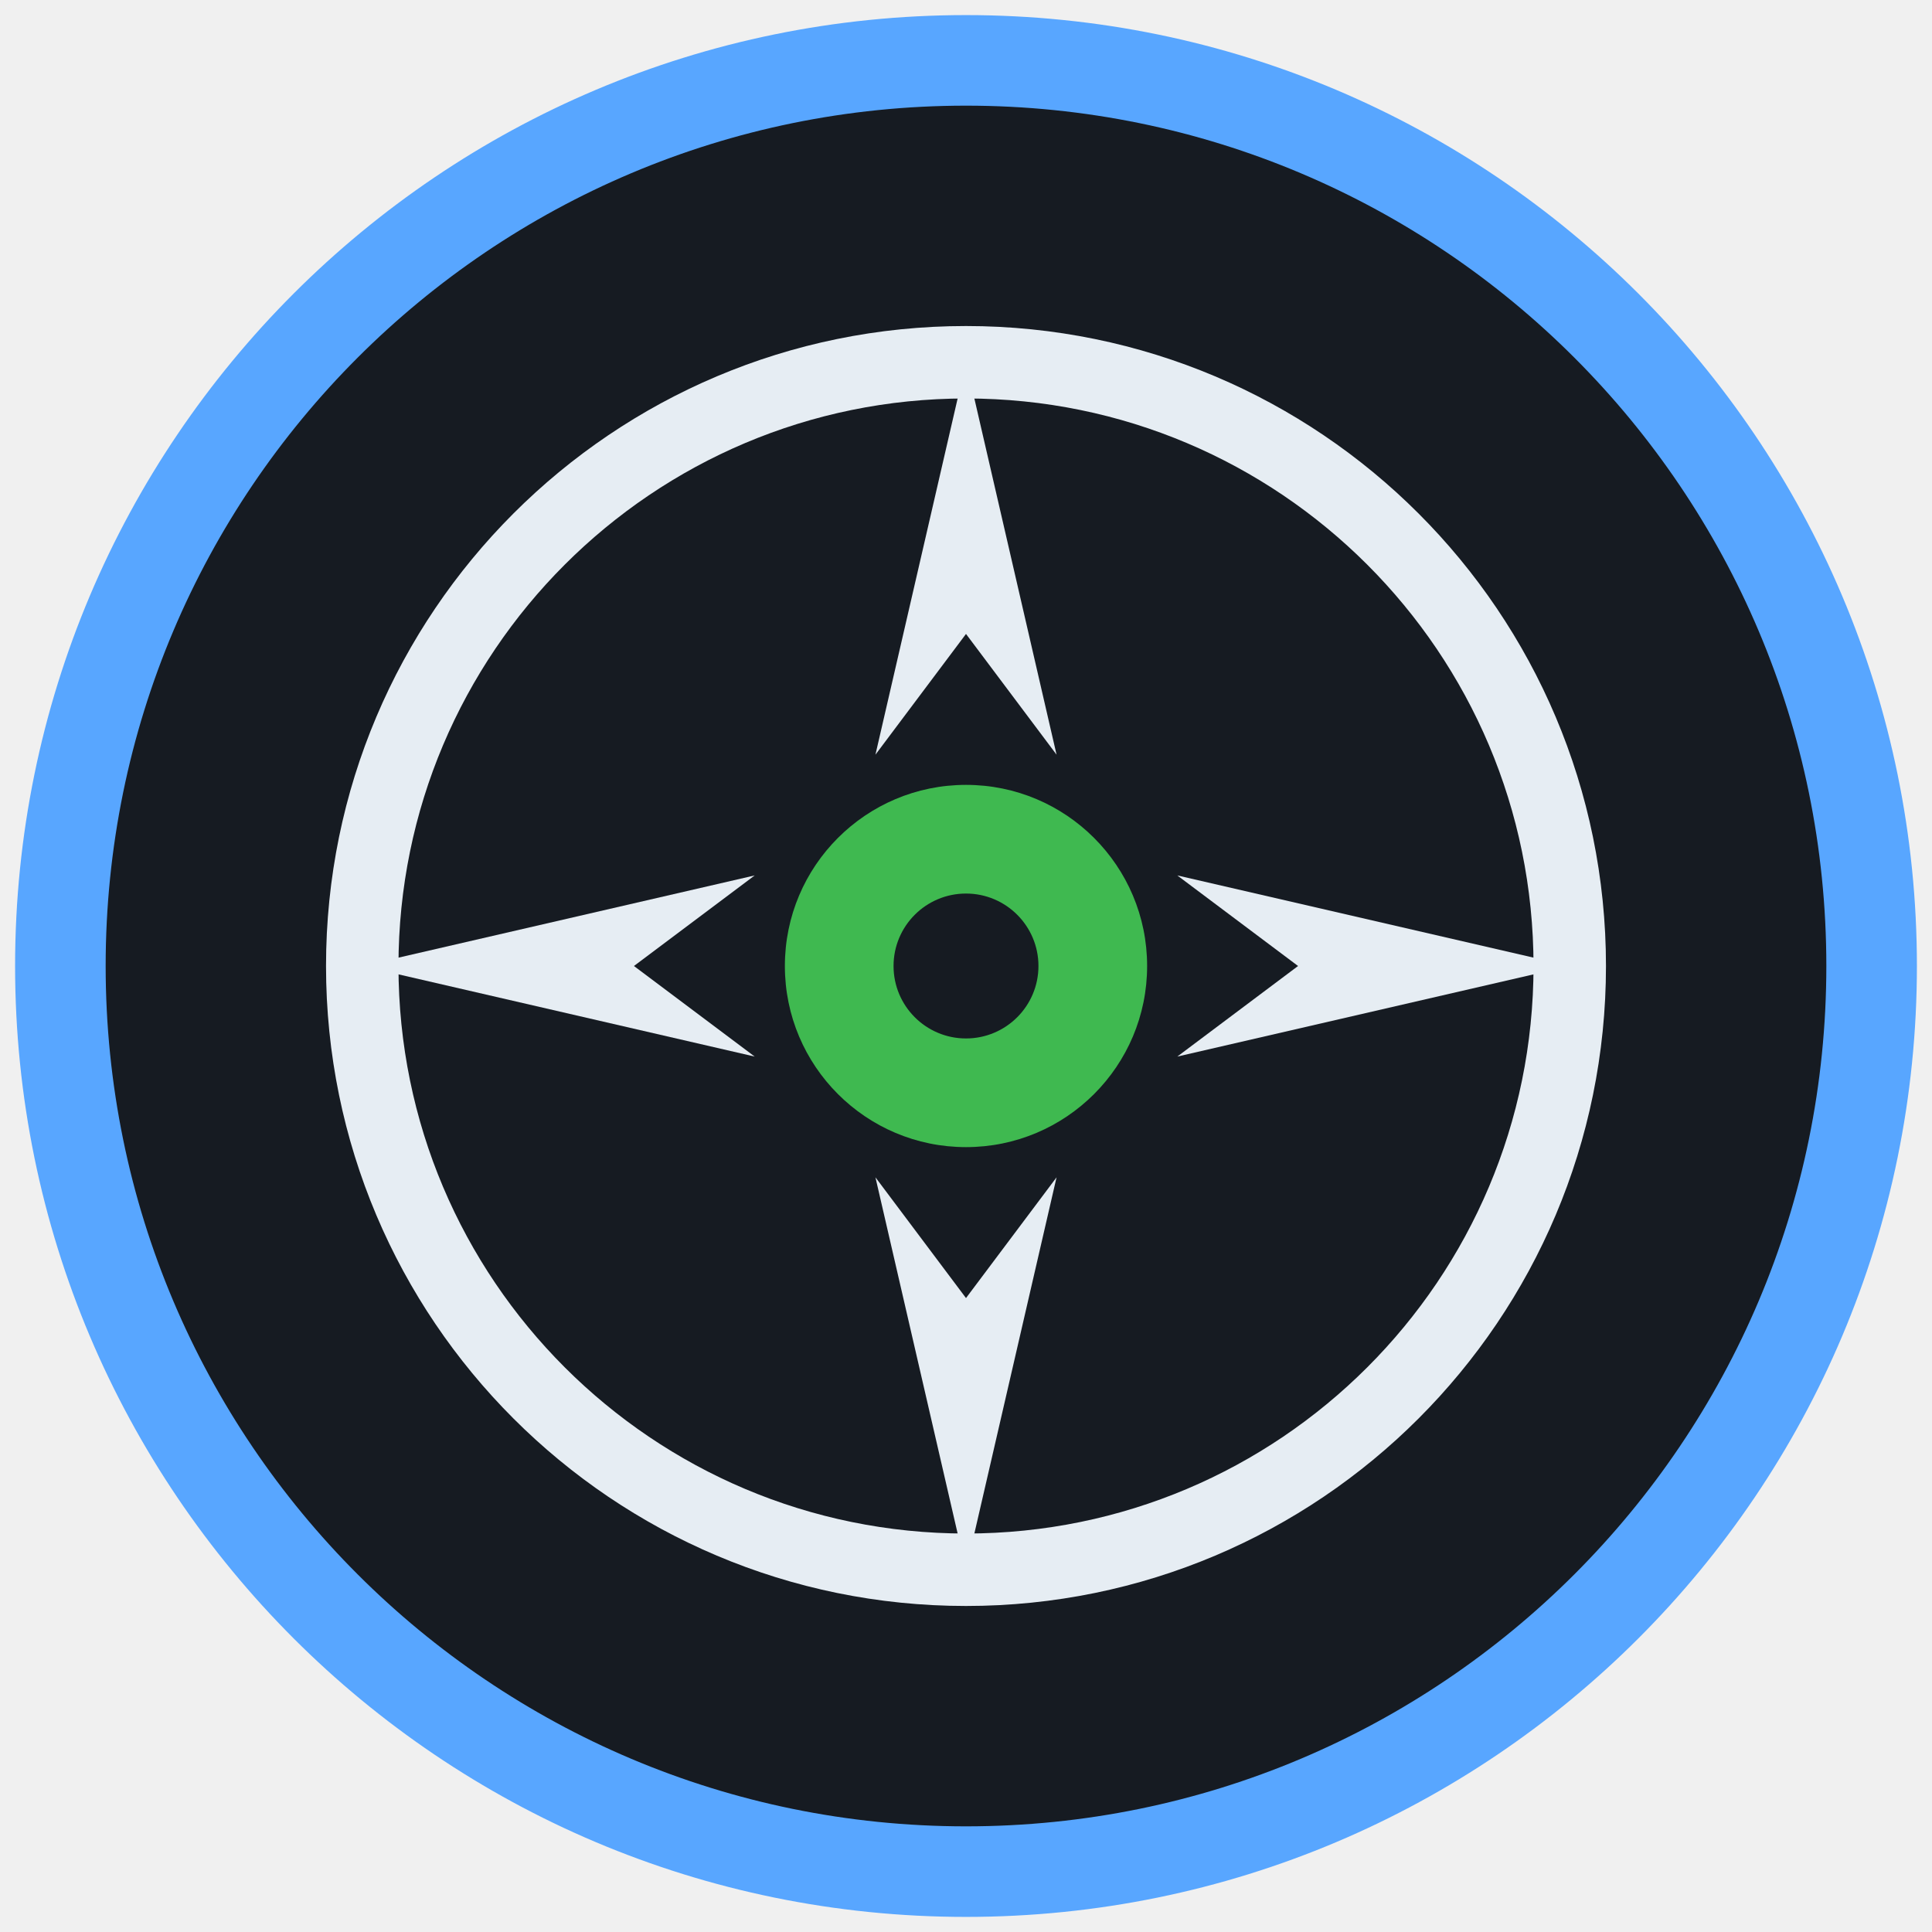
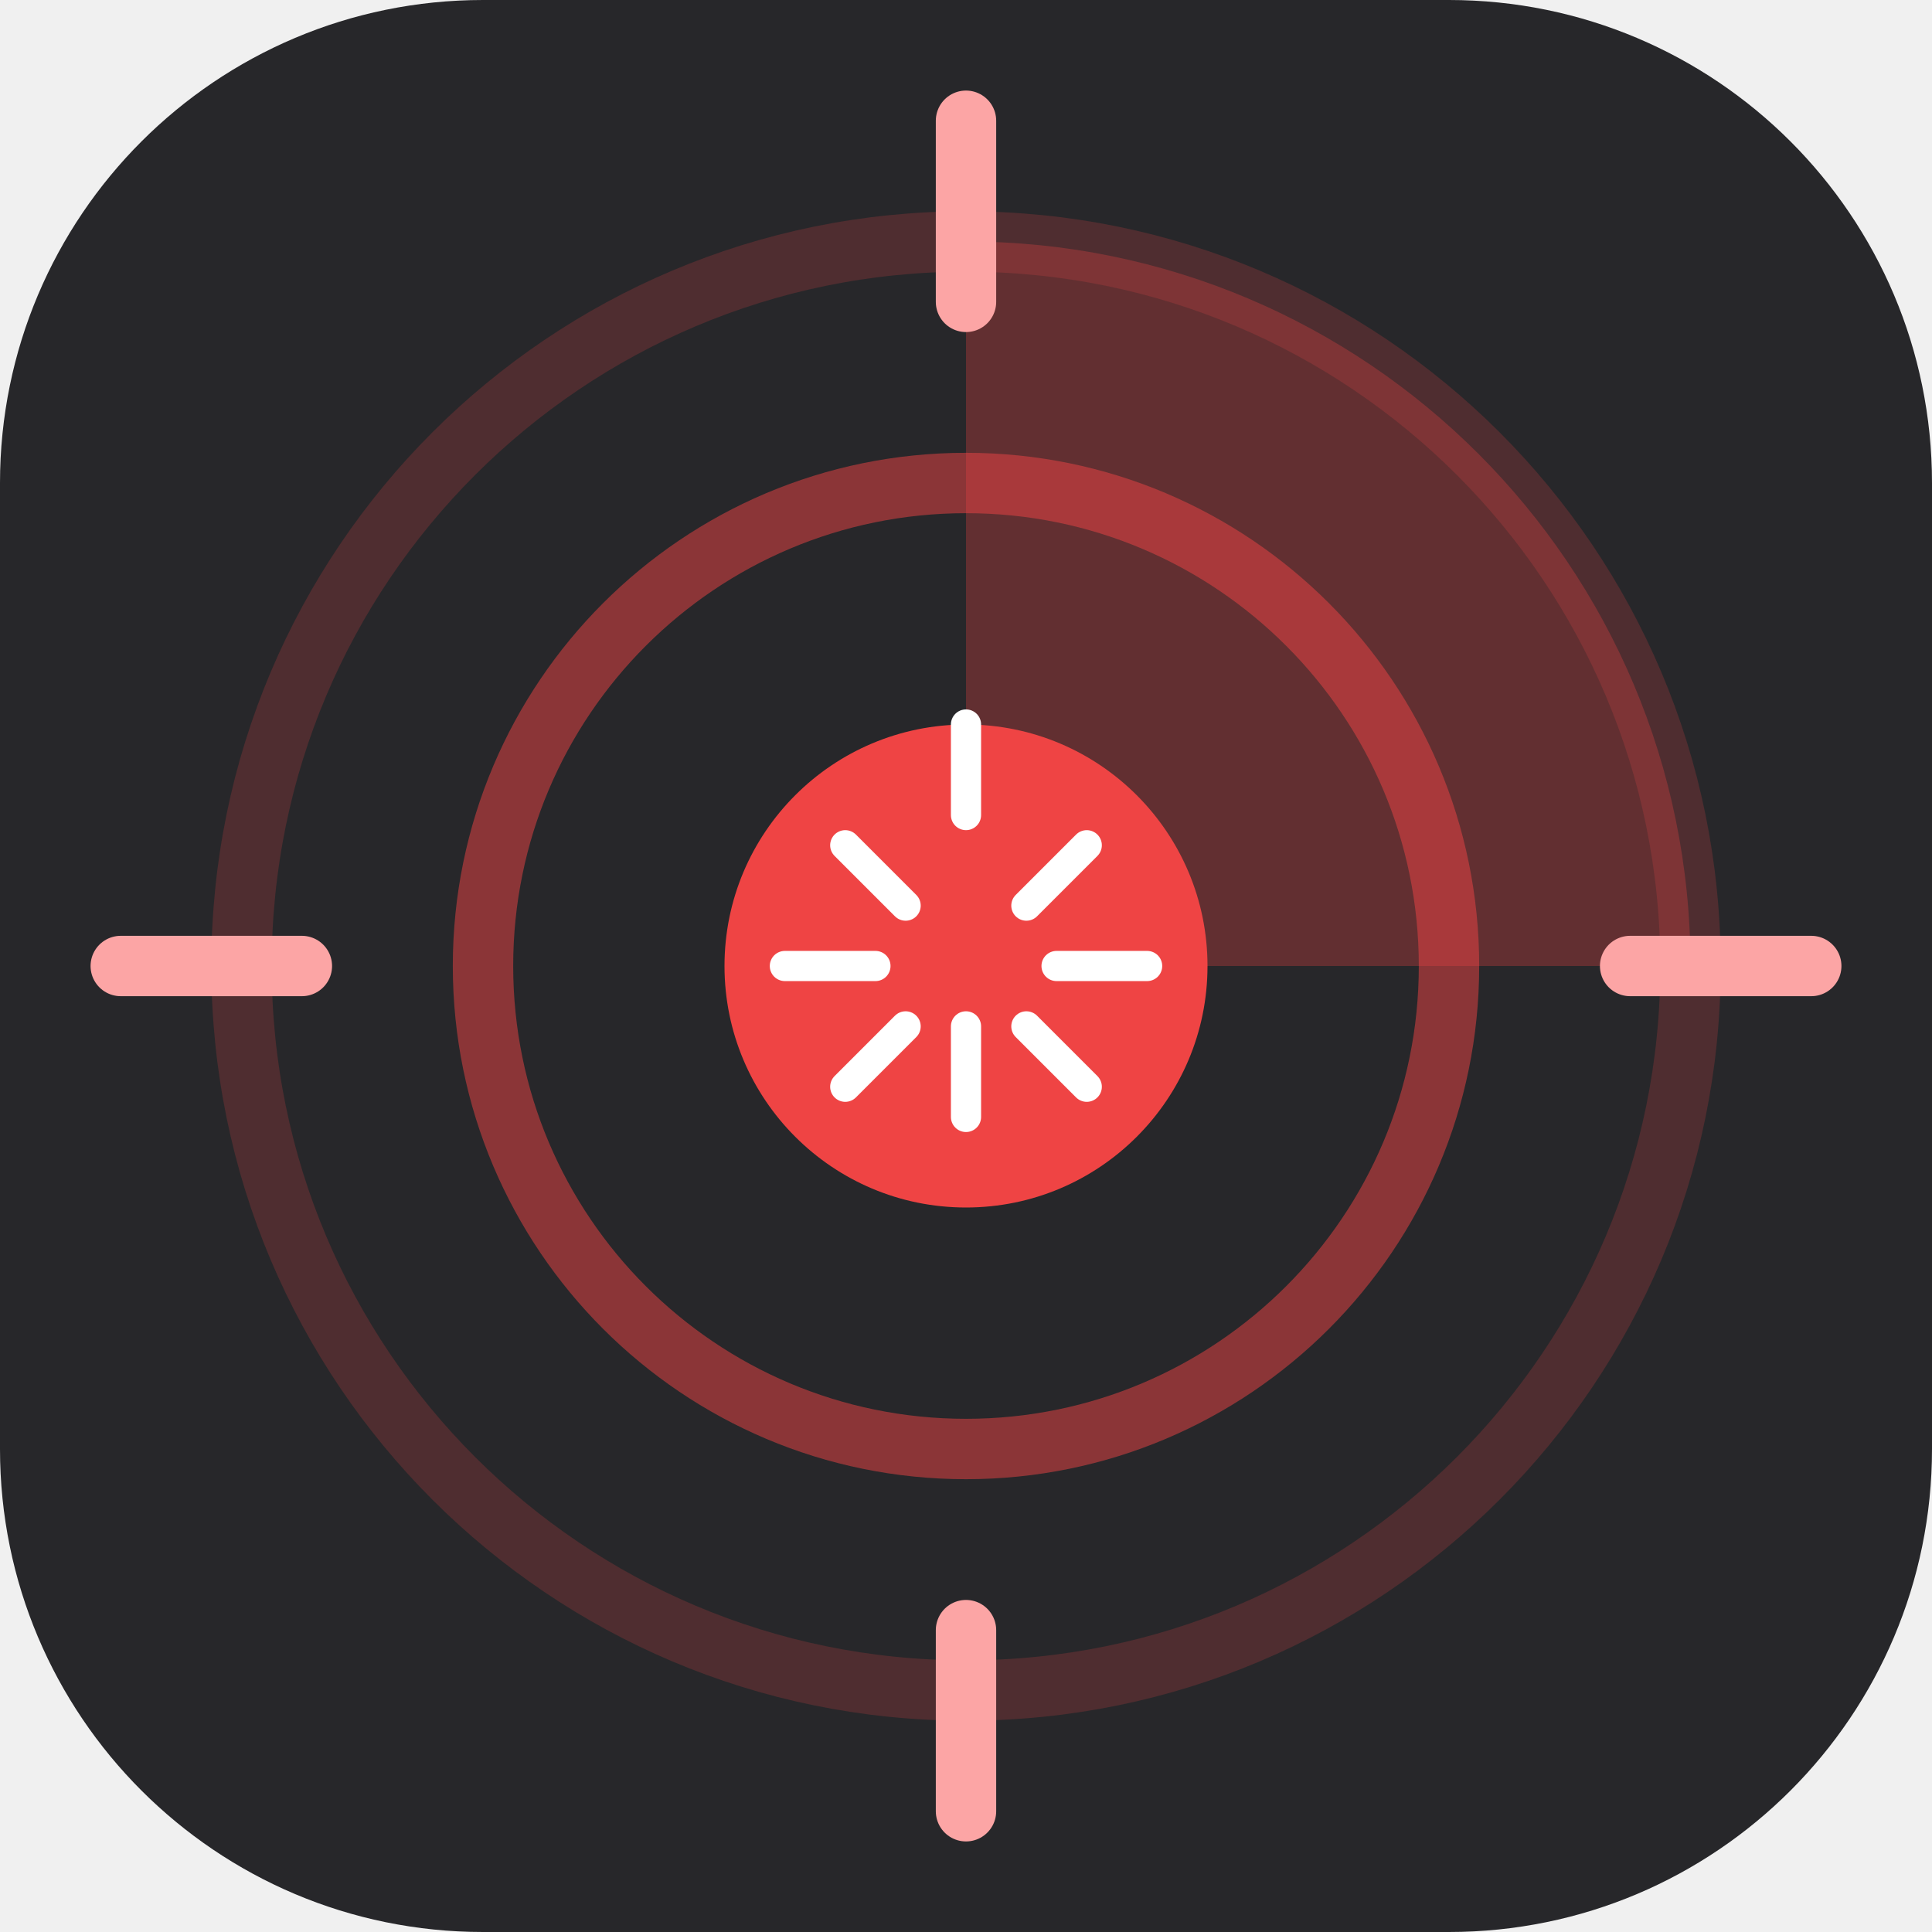
- <svg xmlns="http://www.w3.org/2000/svg" viewBox="0 0 32 32">
-   <circle cx="16" cy="16" r="15" fill="#161b22" stroke="#58a6ff" stroke-width="1.5" />
-   <circle cx="16" cy="16" r="10" fill="none" stroke="#e6edf3" stroke-width="1.2" />
-   <path d="M16 6 L17.5 12.5 L16 10.5 L14.5 12.5 Z" fill="#e6edf3" />
-   <path d="M16 26 L14.5 19.5 L16 21.5 L17.5 19.5 Z" fill="#e6edf3" />
-   <path d="M6 16 L12.5 14.5 L10.5 16 L12.5 17.5 Z" fill="#e6edf3" />
-   <path d="M26 16 L19.5 17.5 L21.5 16 L19.5 14.5 Z" fill="#e6edf3" />
-   <circle cx="16" cy="16" r="3" fill="#3fb950" />
-   <circle cx="16" cy="16" r="1.2" fill="#161b22" />
+ <svg xmlns="http://www.w3.org/2000/svg" viewBox="0 0 64 64">
+   <defs>
+     <linearGradient id="bg_ft" x1="0" y1="0" x2="64" y2="64">
+       <stop offset="0" stop-color="#27272a" />
+       <stop offset="1" stop-color="#09090b" />
+     </linearGradient>
+   </defs>
+   <rect width="64" height="64" rx="16" fill="url(#bg_ft)" />
+   <circle cx="32" cy="32" r="24" fill="none" stroke="#ef4444" stroke-width="2" opacity="0.2" />
+   <circle cx="32" cy="32" r="16" fill="none" stroke="#ef4444" stroke-width="2" opacity="0.5" />
+   <circle cx="32" cy="32" r="8" fill="#ef4444" />
+   <path d="M32 32 L32 8 A24 24 0 0 1 56 32 Z" fill="#ef4444" opacity="0.3" />
+   <path d="M32 24v3M32 37v-3M26 32h3M38 32h-3M28 28l2 2M36 36l-2-2M36 28l-2 2M28 36l2-2" stroke="#ffffff" stroke-width="1" stroke-linecap="round" />
+   <path d="M32 4v6M32 54v6M4 32h6M54 32h6" stroke="#fca5a5" stroke-width="2" stroke-linecap="round" />
</svg>
